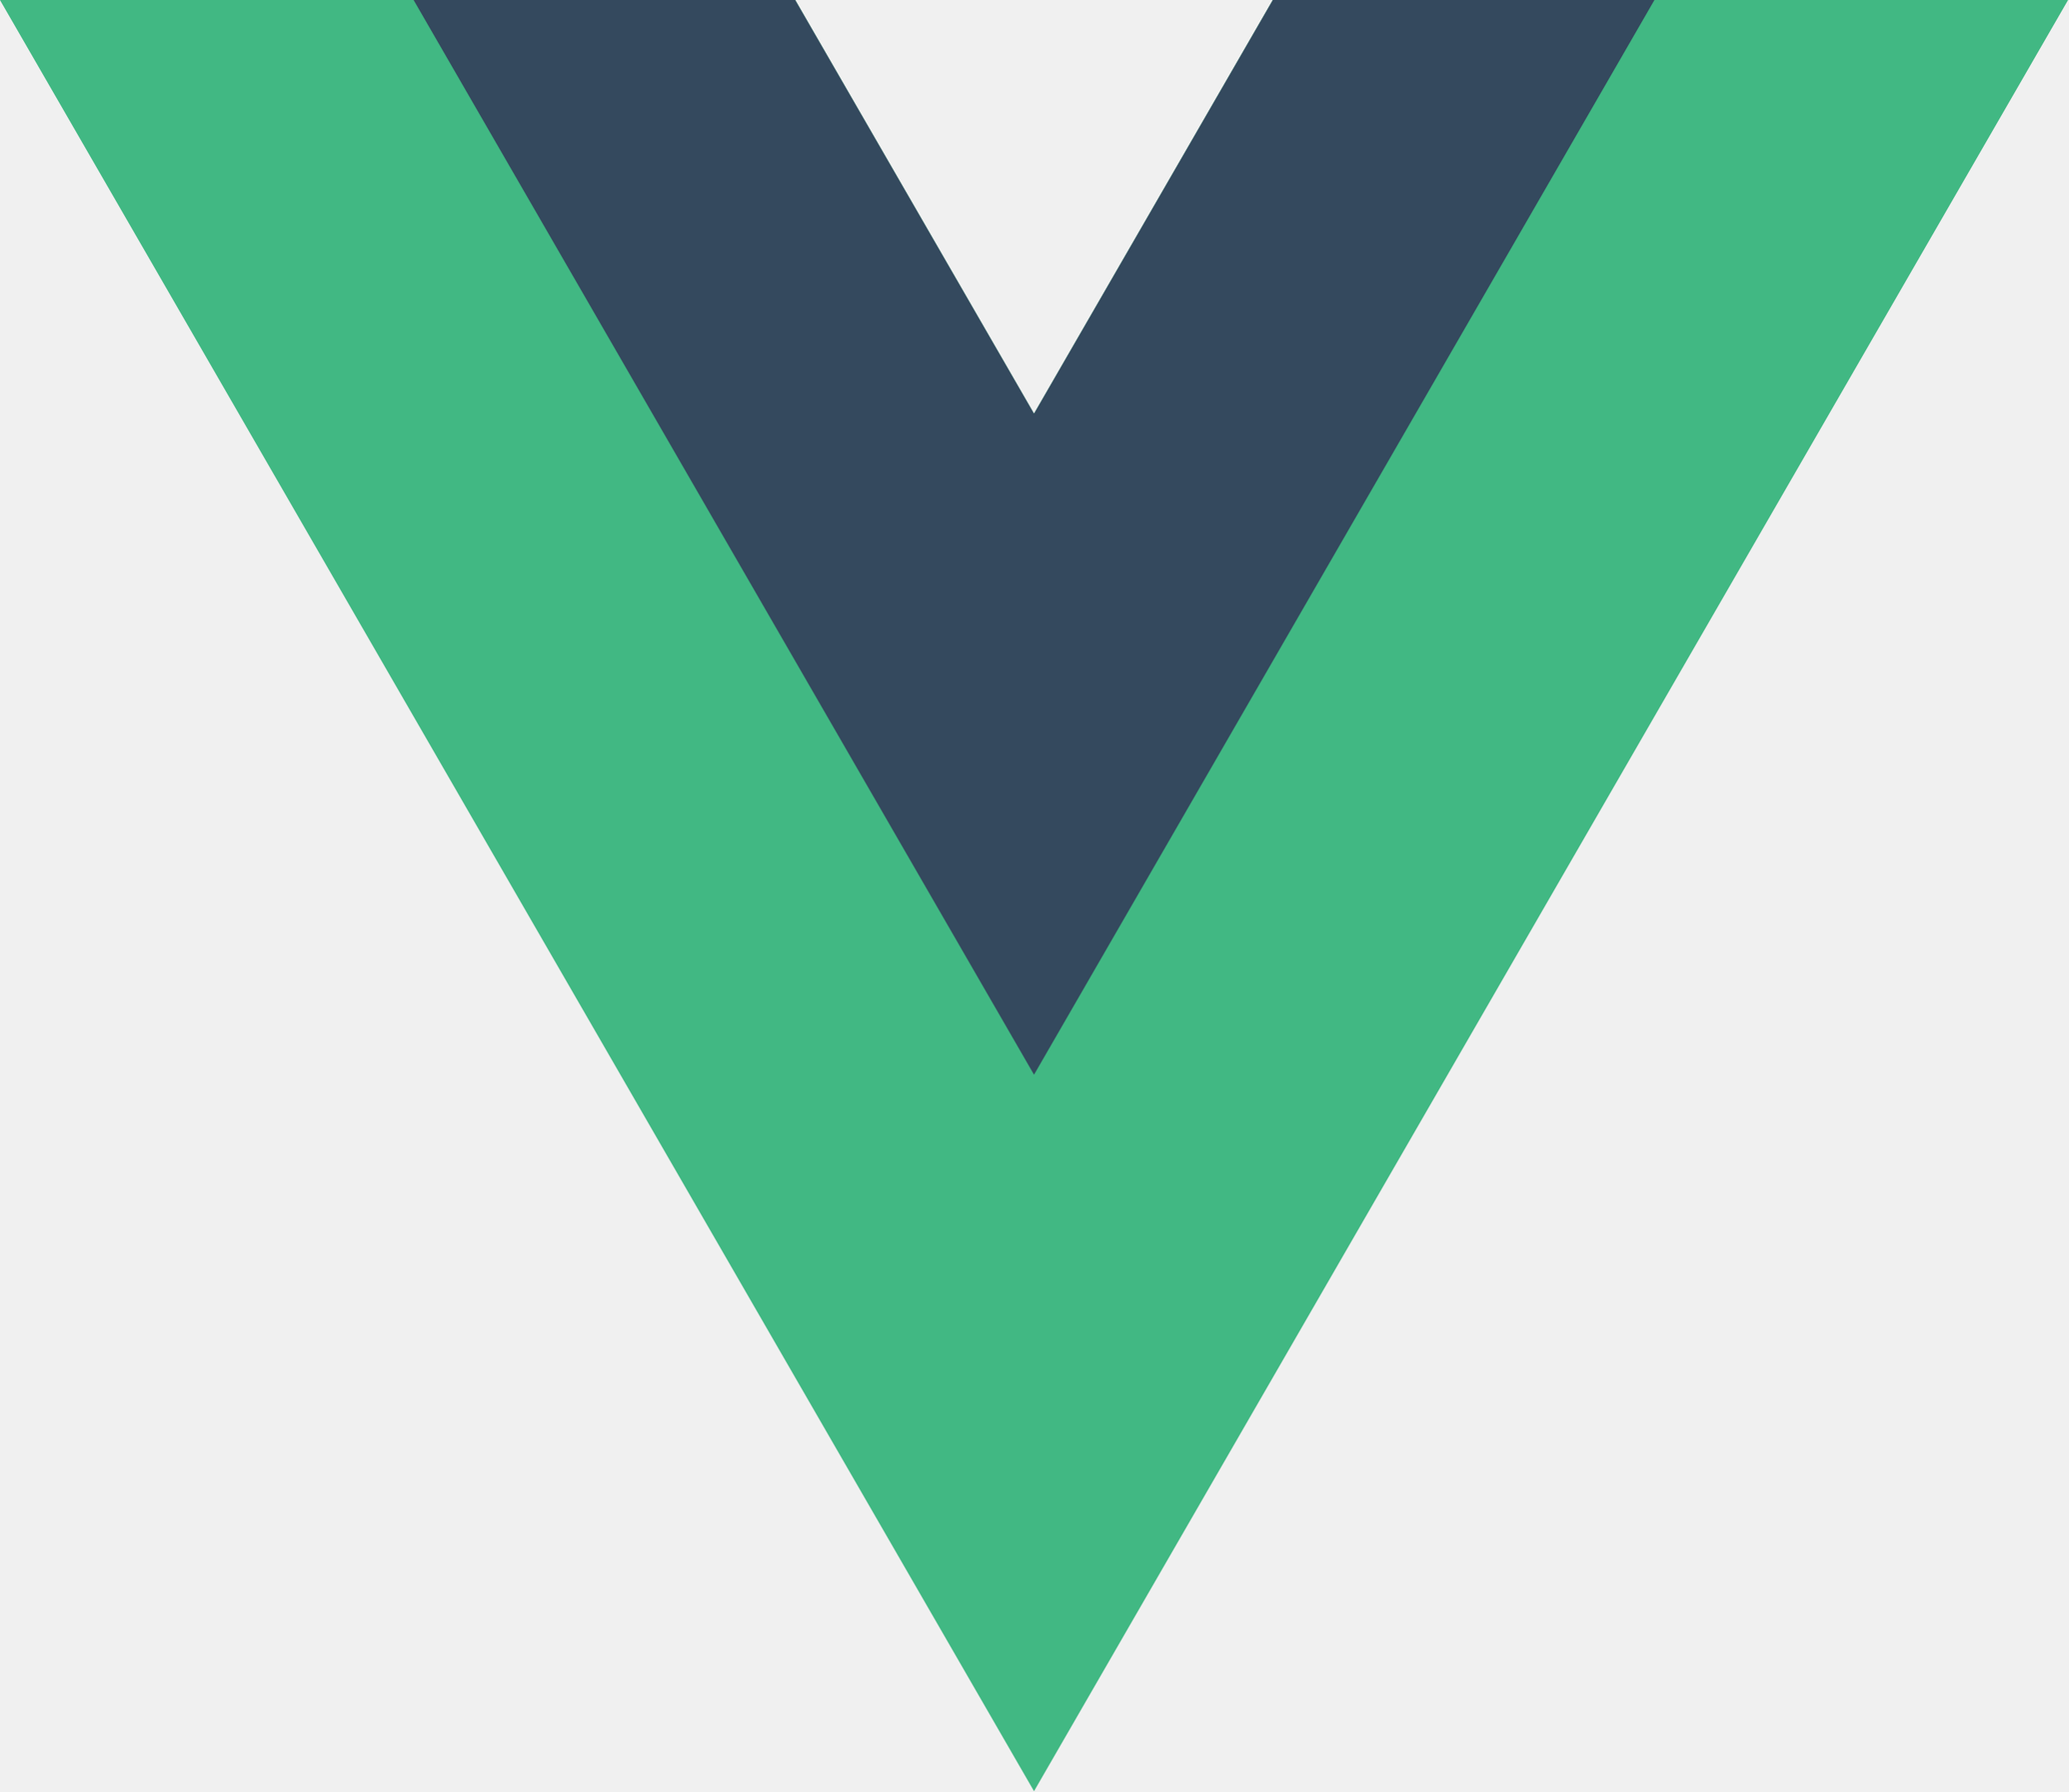
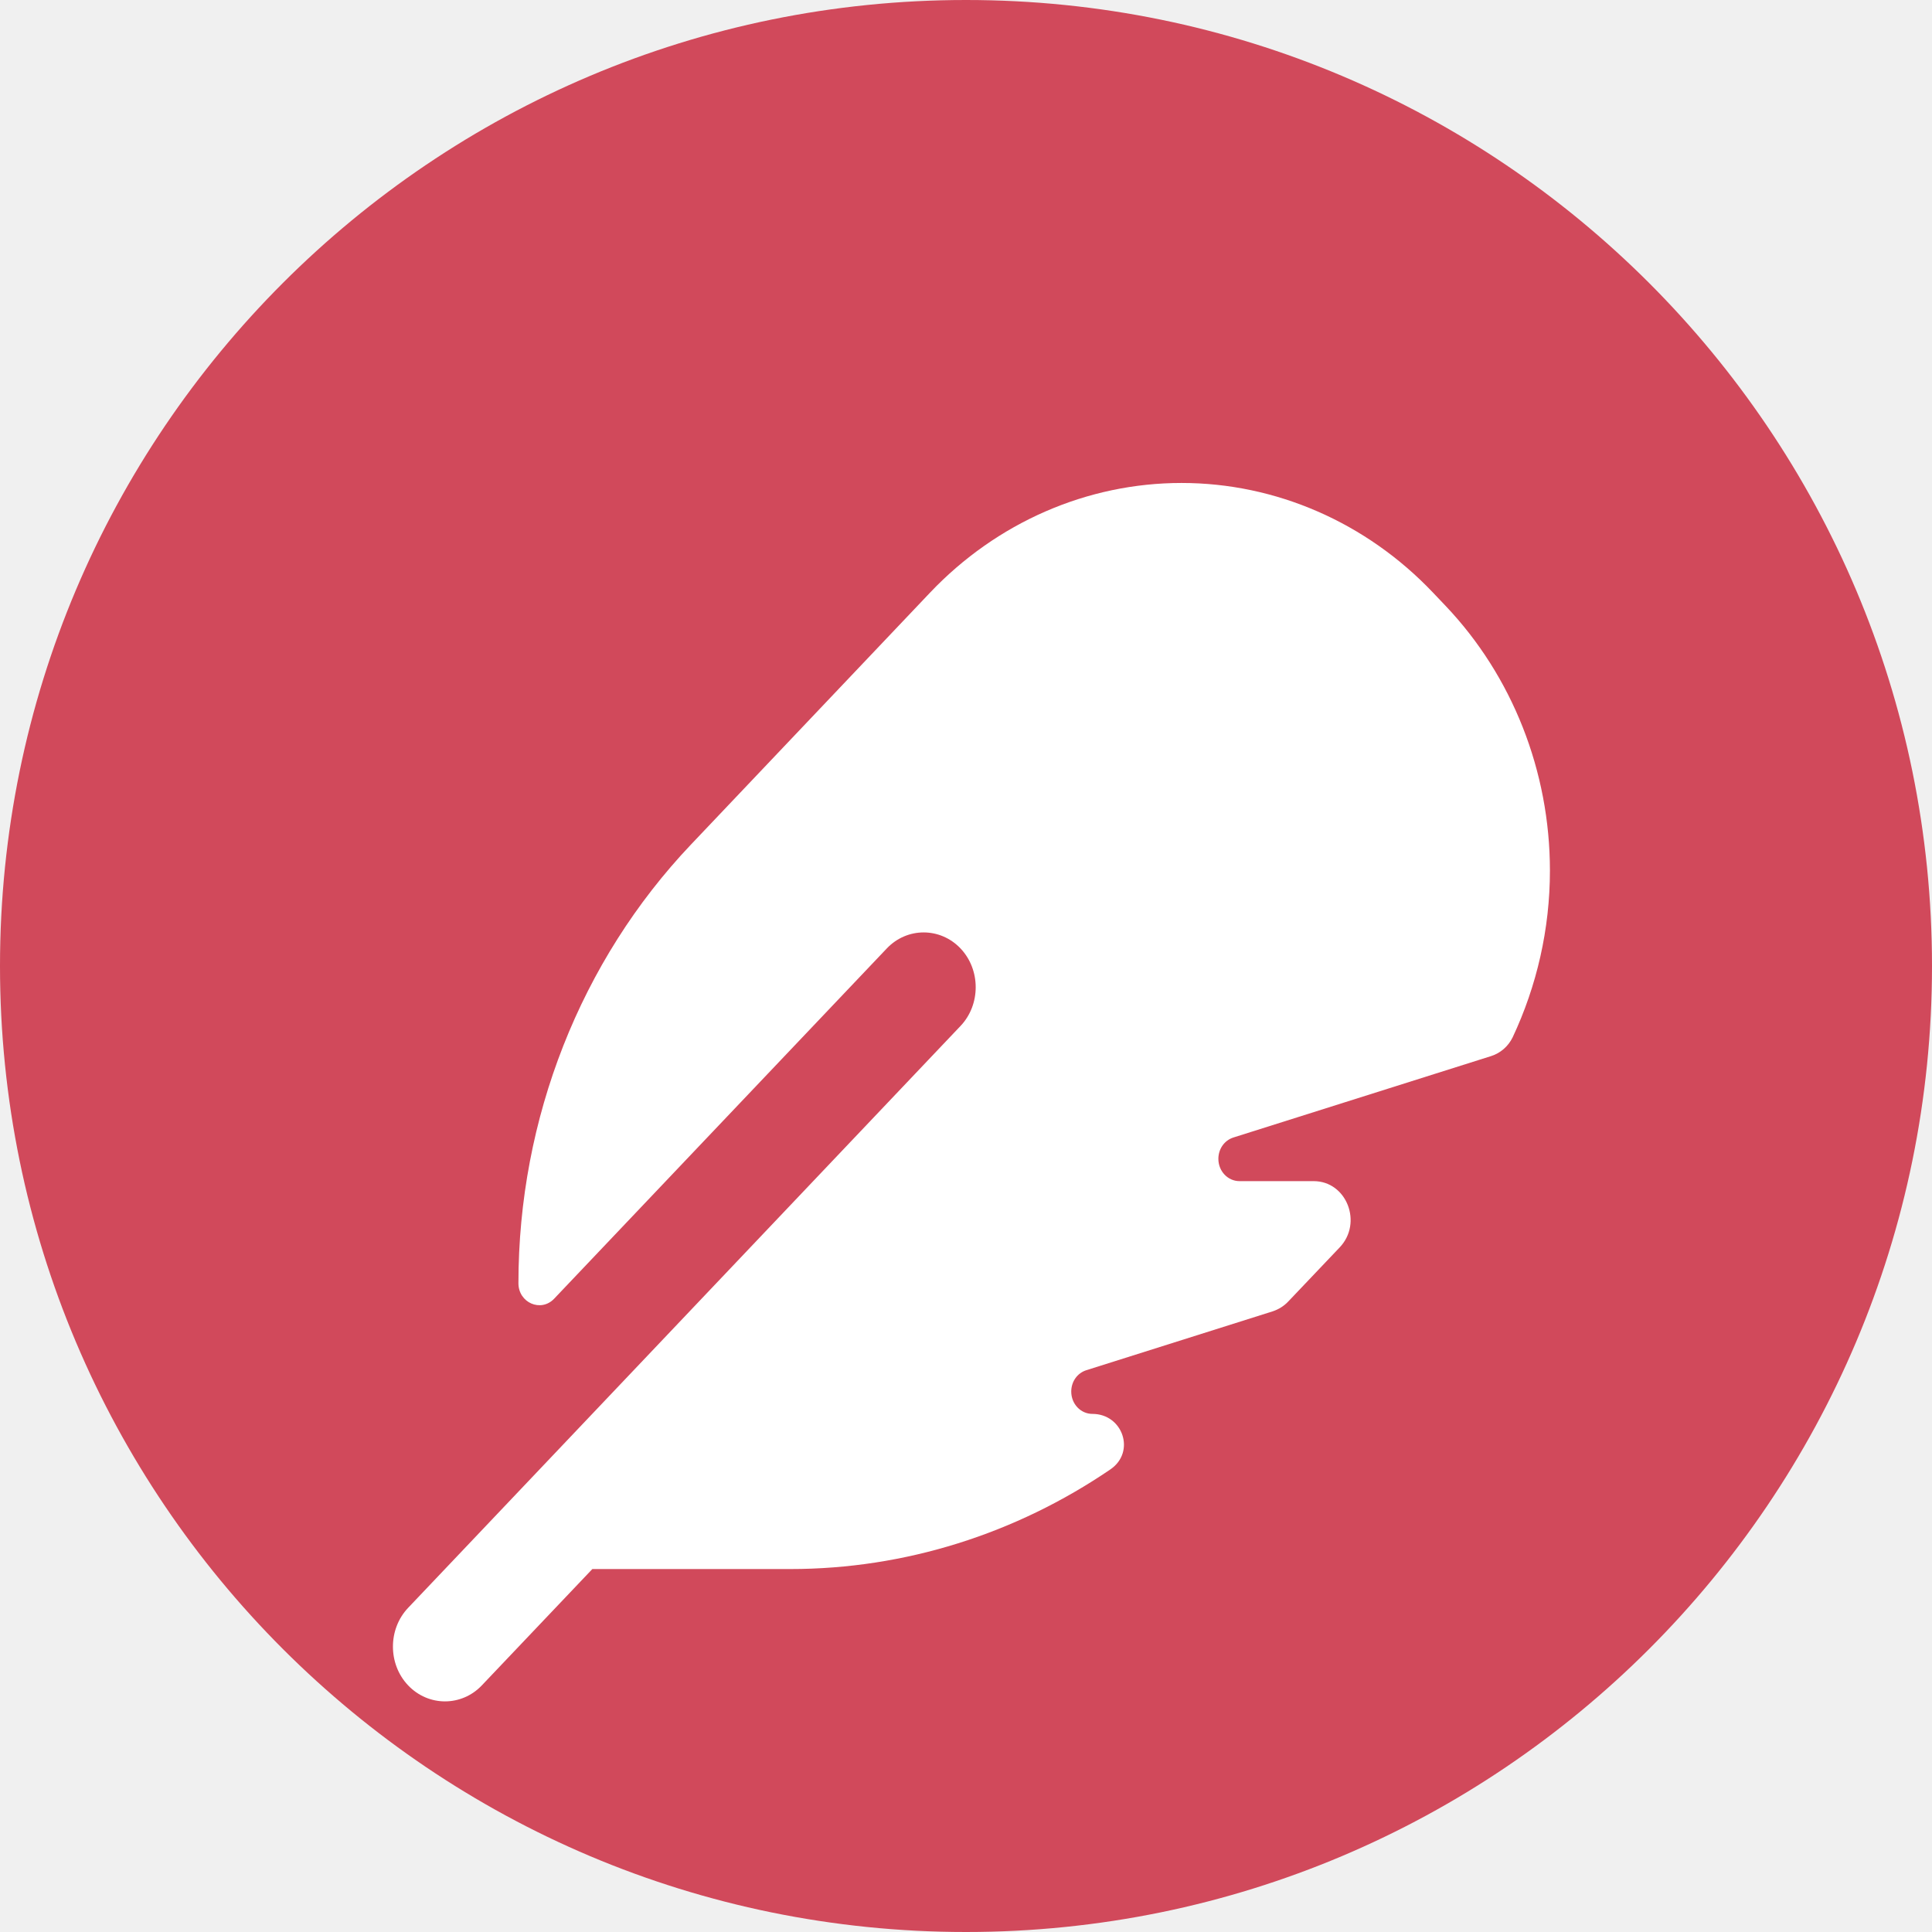
- <svg xmlns="http://www.w3.org/2000/svg" viewBox="0 0 261.76 226.69">
-   <path d="M161.096.001l-30.225 52.351L100.647.001H-.005l130.877 226.688L261.749.001z" fill="#41b883" />
-   <path d="M161.096.001l-30.225 52.351L100.647.001H52.346l78.526 136.01L209.398.001z" fill="#34495e" />
+ <svg xmlns="http://www.w3.org/2000/svg" width="59" height="59" viewBox="0 0 59 59" fill="none">
+   <circle cx="29.5" cy="29.5" r="29.5" fill="#D1495B" />
+   <path d="M36.082 14.749C38.965 14.749 41.728 15.956 43.76 18.096L44.147 18.503C46.186 20.65 47.332 23.559 47.332 26.587C47.332 28.371 46.931 30.111 46.193 31.68C46.059 31.954 45.82 32.161 45.539 32.25L37.664 34.738C37.39 34.827 37.207 35.086 37.207 35.389C37.207 35.767 37.495 36.07 37.854 36.07H40.118C41.123 36.07 41.623 37.344 40.913 38.092L39.337 39.75C39.204 39.89 39.042 39.987 38.866 40.046L33.171 41.845C32.897 41.934 32.714 42.193 32.714 42.496C32.714 42.874 33.002 43.178 33.361 43.178C34.289 43.178 34.69 44.34 33.909 44.873C31.02 46.842 27.631 47.916 24.136 47.916H18.089L14.714 51.469C14.095 52.12 13.083 52.12 12.464 51.469C11.845 50.818 11.845 49.752 12.464 49.1L29.332 31.332C29.951 30.681 29.951 29.615 29.332 28.963C28.713 28.312 27.701 28.312 27.082 28.963L16.922 39.661C16.521 40.083 15.832 39.787 15.832 39.187C15.832 34.16 17.73 29.341 21.105 25.787L28.404 18.096C30.436 15.956 33.199 14.749 36.082 14.749Z" fill="white" />
</svg>
